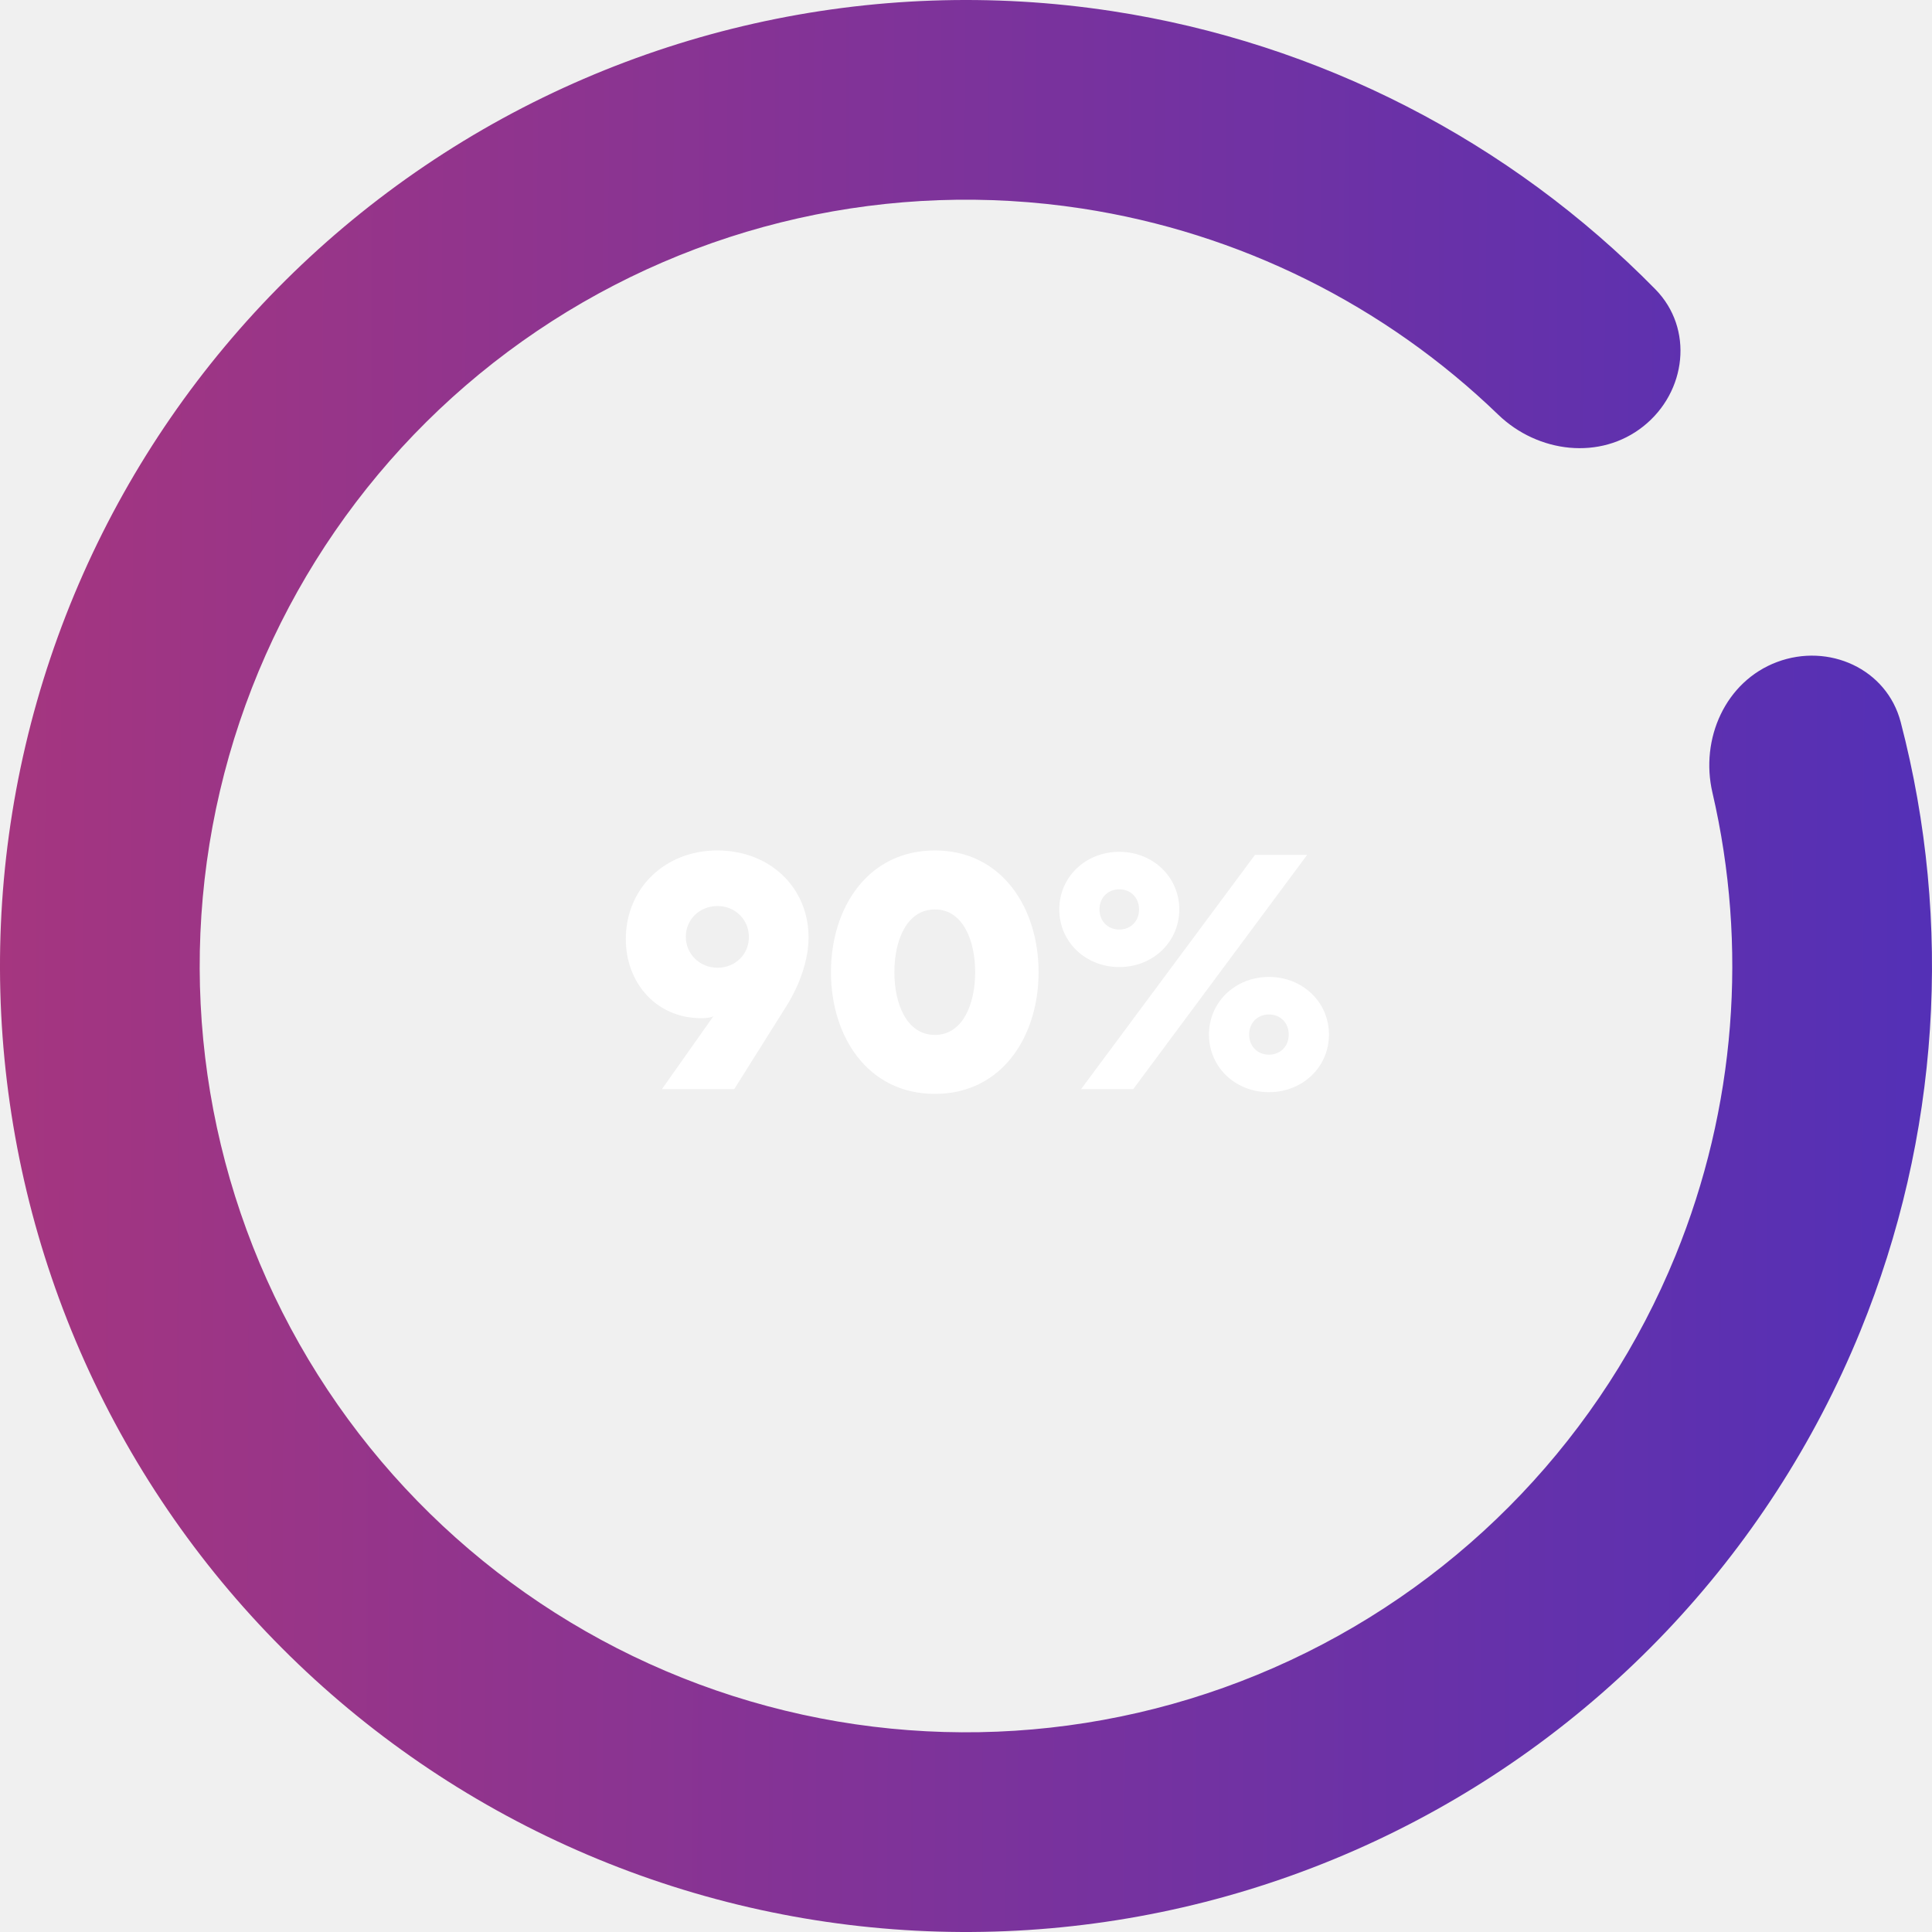
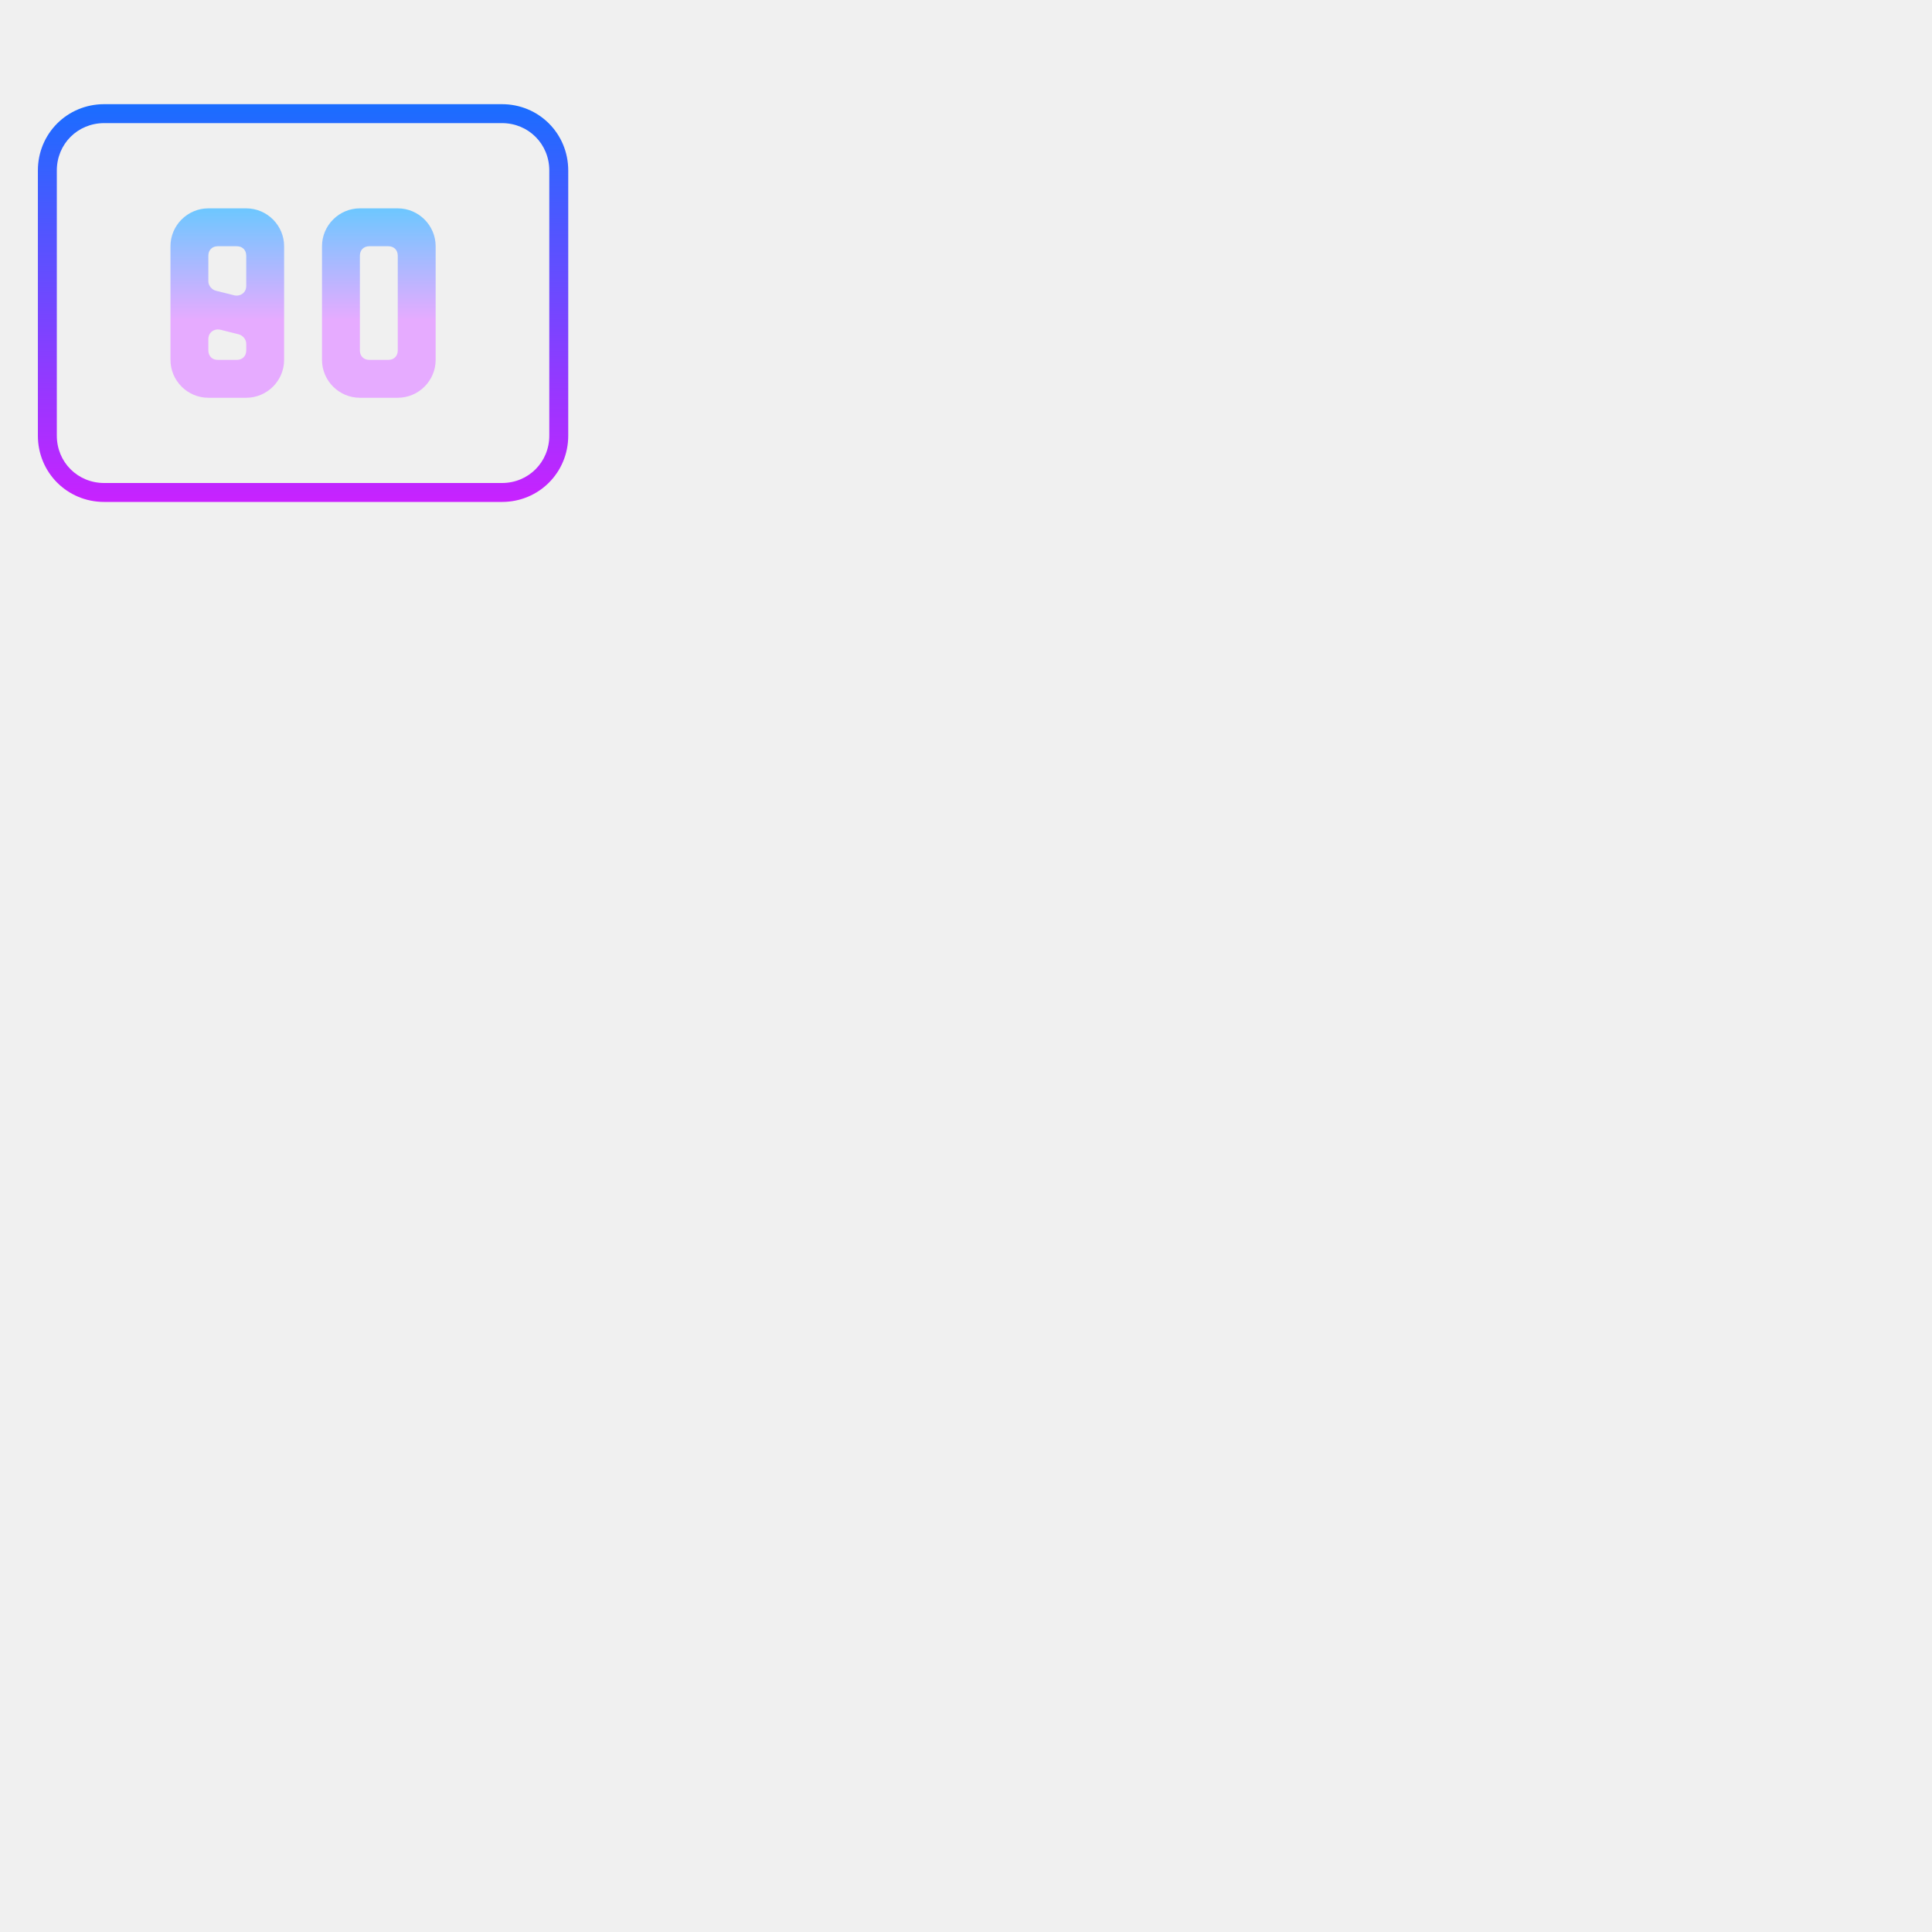
- <svg xmlns="http://www.w3.org/2000/svg" width="204" height="204" viewBox="0 0 204 204" fill="none">
-   <path d="M187.639 69.902C193.092 67.859 199.226 70.614 200.696 76.248C206.238 97.486 204.802 120.051 196.436 140.546C186.737 164.31 168.435 183.543 145.182 194.409C121.928 205.275 95.433 206.975 70.982 199.169C46.531 191.364 25.921 174.628 13.264 152.299C0.607 129.97 -3.166 103.69 2.696 78.702C8.559 53.713 23.627 31.854 44.894 17.484C66.161 3.114 92.064 -2.709 117.435 1.175C139.317 4.524 159.415 14.883 174.791 30.547C178.869 34.702 178.083 41.38 173.529 45.009C168.975 48.637 162.385 47.827 158.195 43.783C146.212 32.215 130.877 24.564 114.244 22.018C94.118 18.937 73.57 23.557 56.699 34.956C39.829 46.355 27.876 63.696 23.225 83.518C18.574 103.34 21.568 124.188 31.608 141.901C41.649 159.614 57.998 172.89 77.394 179.082C96.791 185.274 117.809 183.925 136.255 175.305C154.701 166.686 169.219 151.429 176.914 132.578C183.273 116.999 184.584 99.912 180.815 83.688C179.497 78.016 182.187 71.946 187.639 69.902Z" fill="url(#paint0_linear_16_349)" />
-   <path d="M66.08 99.16C66.08 103.804 69.32 107.512 74.036 107.512C74.648 107.512 75.08 107.44 75.332 107.296L69.896 115H77.528L83.072 106.18C84.476 103.912 85.376 101.32 85.376 98.98C85.376 93.724 81.308 89.8 75.728 89.8C70.256 89.8 66.08 93.76 66.08 99.16ZM72.416 98.908C72.416 97.072 73.892 95.668 75.764 95.668C77.636 95.668 79.076 97.108 79.076 98.944C79.076 100.78 77.636 102.184 75.764 102.184C73.892 102.184 72.416 100.744 72.416 98.908ZM109.665 102.652C109.665 95.848 105.777 89.8 98.721 89.8C91.629 89.8 87.741 95.848 87.741 102.652C87.741 109.456 91.629 115.504 98.721 115.504C105.777 115.504 109.665 109.456 109.665 102.652ZM102.969 102.652C102.969 106 101.673 109.276 98.721 109.276C95.733 109.276 94.437 106 94.437 102.652C94.437 99.304 95.733 96.028 98.721 96.028C101.673 96.028 102.969 99.304 102.969 102.652ZM124.521 96.028C124.521 92.608 121.749 89.944 118.185 89.944C114.621 89.944 111.849 92.608 111.849 96.028C111.849 99.448 114.621 102.112 118.185 102.112C121.749 102.112 124.521 99.448 124.521 96.028ZM120.273 96.028C120.273 97.288 119.373 98.152 118.185 98.152C116.997 98.152 116.097 97.288 116.097 96.028C116.097 94.768 116.997 93.904 118.185 93.904C119.373 93.904 120.273 94.768 120.273 96.028ZM138.021 90.268H132.513L114.153 115H119.661L138.021 90.268ZM127.653 109.24C127.653 112.66 130.425 115.324 133.989 115.324C137.553 115.324 140.325 112.66 140.325 109.24C140.325 105.82 137.553 103.156 133.989 103.156C130.425 103.156 127.653 105.82 127.653 109.24ZM131.901 109.24C131.901 107.98 132.801 107.116 133.989 107.116C135.177 107.116 136.077 107.98 136.077 109.24C136.077 110.5 135.177 111.364 133.989 111.364C132.801 111.364 131.901 110.5 131.901 109.24Z" fill="white" />
-   <defs>
-     <linearGradient id="paint0_linear_16_349" x1="-12.435" y1="91.215" x2="228.124" y2="92.098" gradientUnits="userSpaceOnUse">
-       <stop stop-color="#AA367C" />
-       <stop offset="1" stop-color="#4A2FBD" />
-     </linearGradient>
-   </defs>
+ <svg xmlns="http://www.w3.org/2000/svg" viewBox="0 0 204 204" width="204px" height="204px">
+   <linearGradient id="SVGID_1_" x1="32" x2="32" y1="-1599" y2="-1641" gradientTransform="matrix(1 0 0 -1 0 -1588)" gradientUnits="userSpaceOnUse">
+     <stop offset="0" stop-color="#1a6dff" />
+     <stop offset="1" stop-color="#c822ff" />
+   </linearGradient>
+   <path fill="url(#SVGID_1_)" d="M53,13c2.8,0,5,2.2,5,5v28c0,2.8-2.2,5-5,5H11c-2.8,0-5-2.2-5-5V18c0-2.8,2.2-5,5-5H53 M53,11H11 c-3.9,0-7,3.1-7,7v28c0,3.9,3.1,7,7,7h42c3.9,0,7-3.1,7-7V18C60,14.1,56.9,11,53,11L53,11z" />
+   <linearGradient id="SVGID_2_" x1="40" x2="40" y1="22" y2="33.775" gradientUnits="userSpaceOnUse">
+     <stop offset="0" stop-color="#6dc7ff" />
+     <stop offset="1" stop-color="#e6abff" />
+   </linearGradient>
+   <path fill="url(#SVGID_2_)" d="M42,42h-4c-2.2,0-4-1.8-4-4V26c0-2.2,1.8-4,4-4h4c2.2,0,4,1.8,4,4v12C46,40.2,44.2,42,42,42z M39,38h2 c0.6,0,1-0.4,1-1V27c0-0.6-0.4-1-1-1h-2c-0.6,0-1,0.4-1,1v10C38,37.6,38.4,38,39,38z" />
+   <linearGradient id="SVGID_3_" x1="24" x2="24" y1="22" y2="33.775" gradientUnits="userSpaceOnUse">
+     <stop offset="0" stop-color="#6dc7ff" />
+     <stop offset="1" stop-color="#e6abff" />
+   </linearGradient>
+   <path fill="url(#SVGID_3_)" d="M18,26v12c0,2.2,1.8,4,4,4h4c2.2,0,4-1.8,4-4V26c0-2.2-1.8-4-4-4h-4C19.8,22,18,23.8,18,26z M26,27v3.2 c0,0.7-0.6,1.1-1.2,1l-2-0.5c-0.4-0.1-0.8-0.5-0.8-1V27c0-0.6,0.4-1,1-1h2C25.6,26,26,26.4,26,27z M22,37v-1.2c0-0.7,0.6-1.1,1.2-1 l2,0.5c0.4,0.1,0.8,0.5,0.8,1V37c0,0.6-0.4,1-1,1h-2C22.4,38,22,37.6,22,37z" />
</svg>
